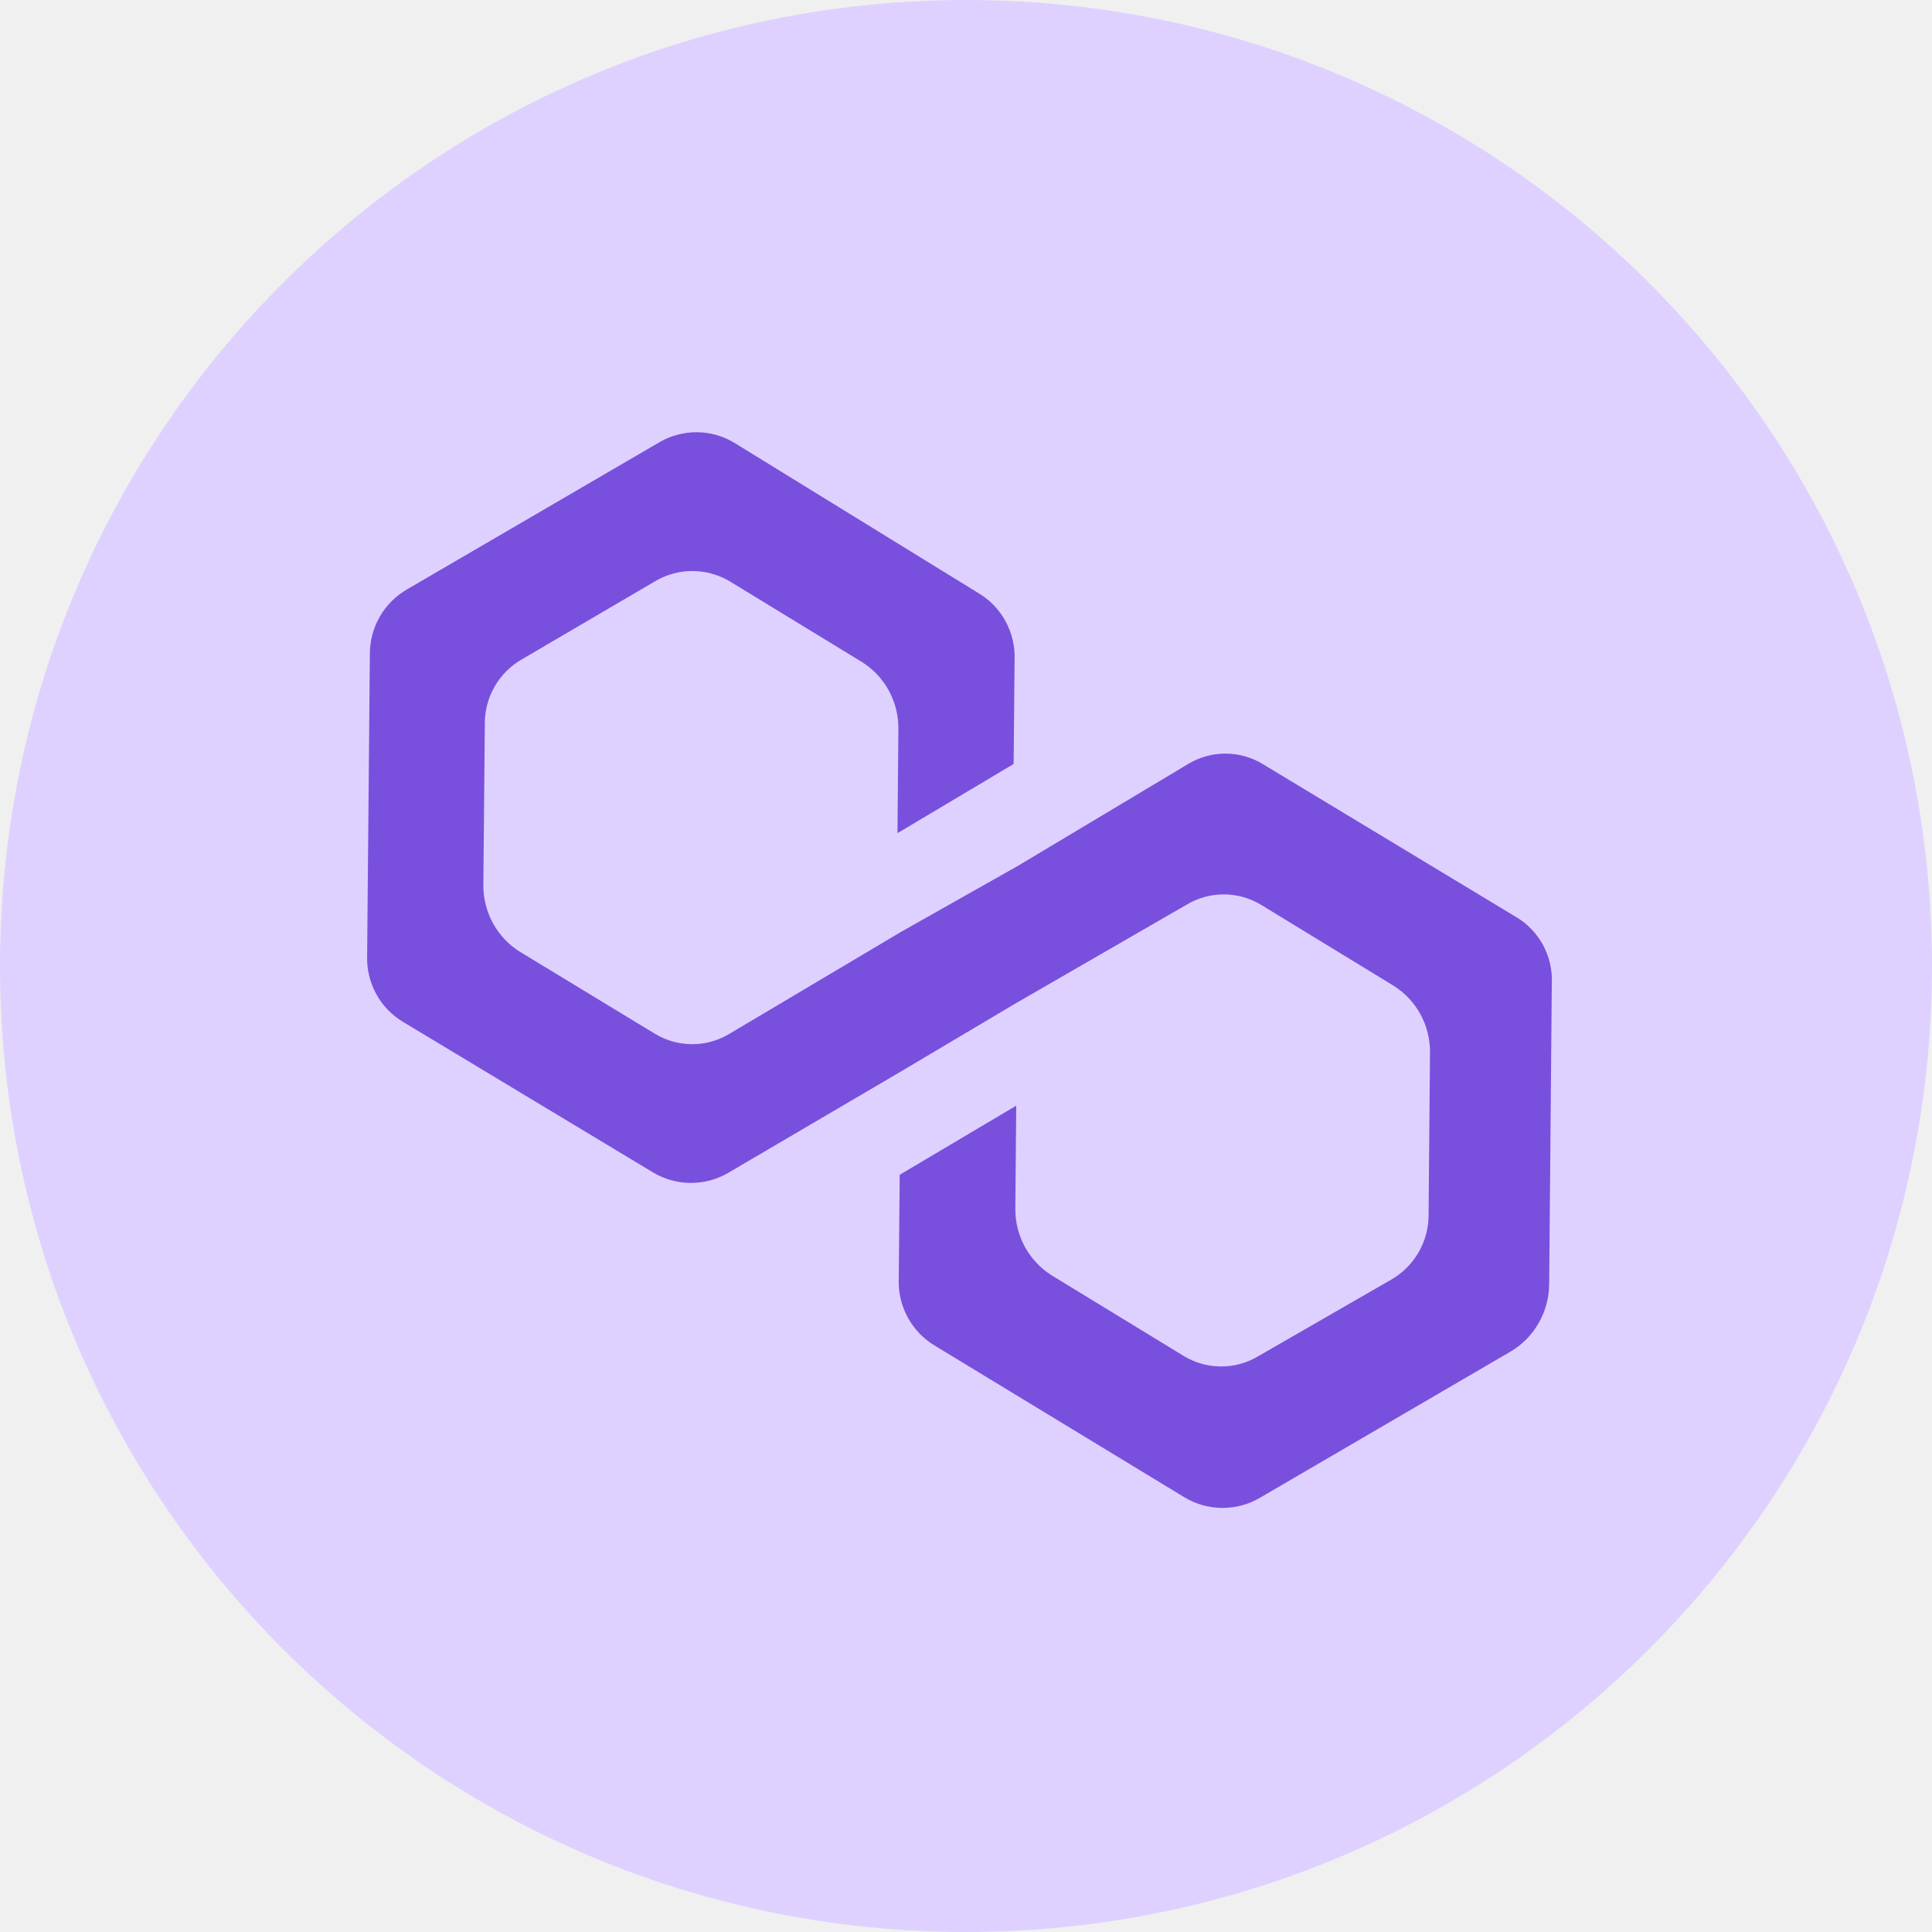
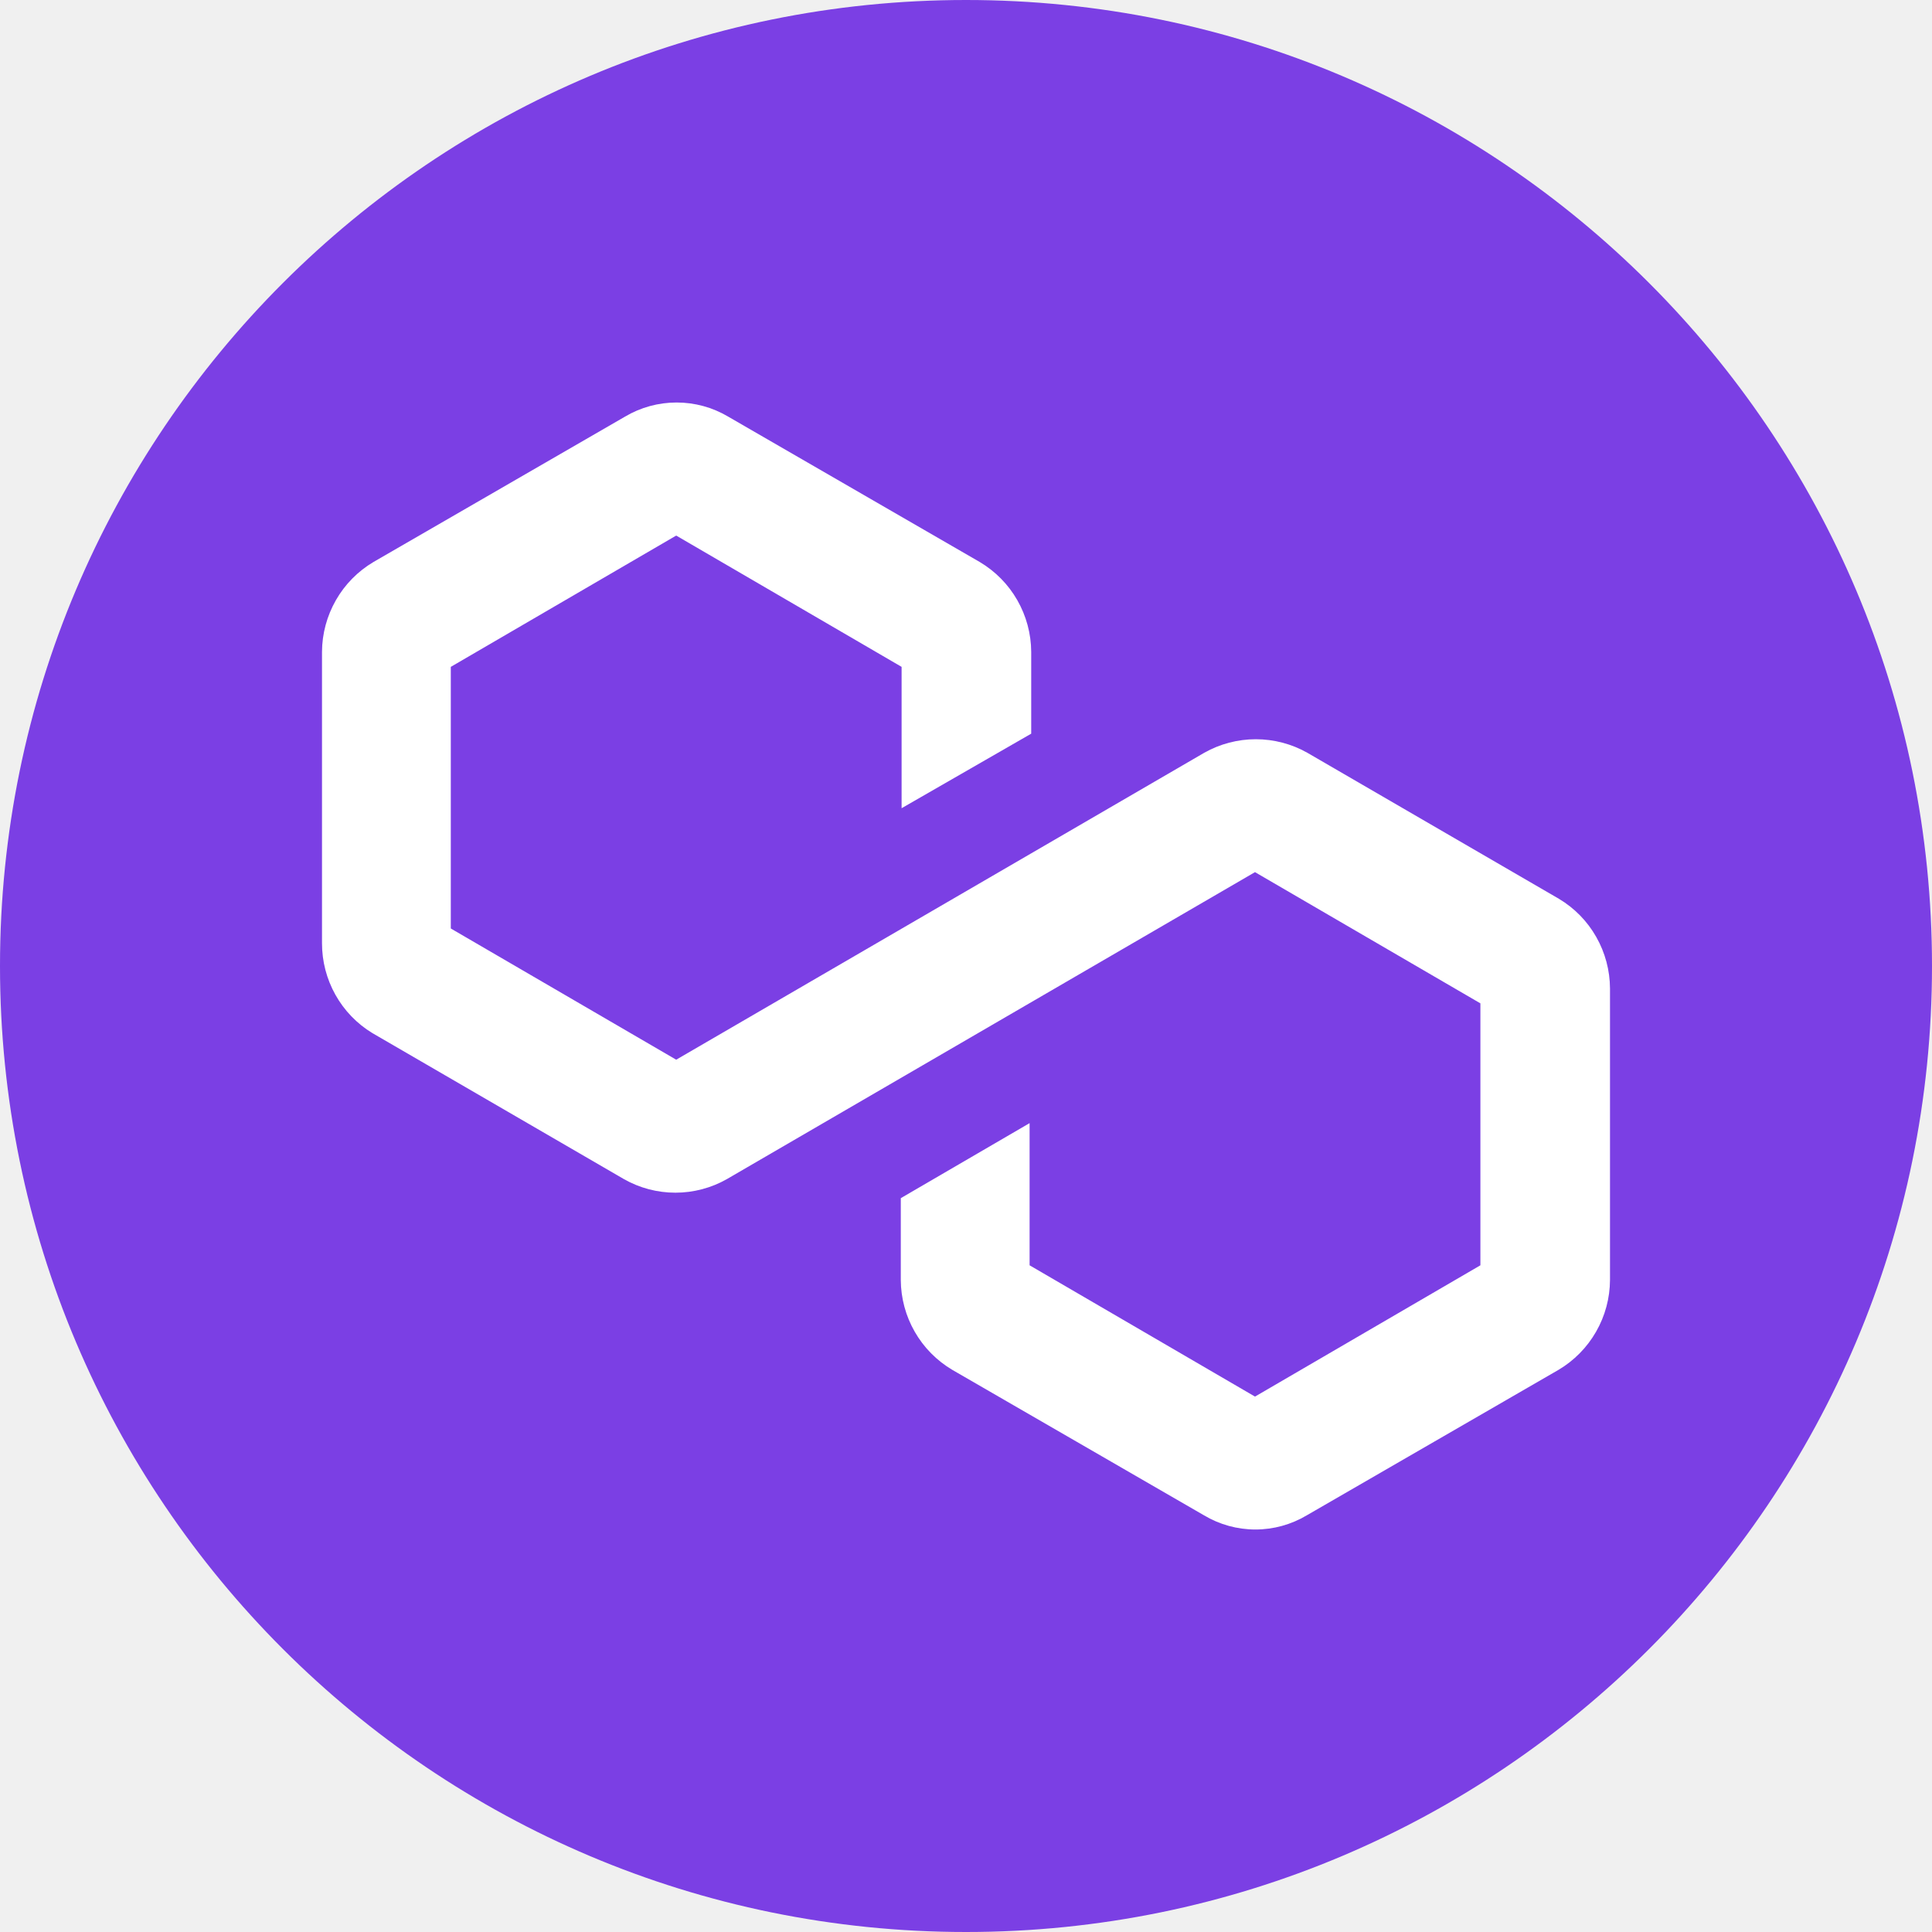
- <svg xmlns="http://www.w3.org/2000/svg" width="32" height="32" viewBox="0 0 32 32" fill="none">
-   <circle cx="16" cy="16" r="16" fill="#DFD1FF" />
-   <path d="M20.92 12.658C20.735 12.544 20.523 12.484 20.307 12.482C20.091 12.48 19.878 12.537 19.691 12.647L16.857 14.343L14.927 15.433L12.07 17.13C11.884 17.24 11.671 17.297 11.455 17.295C11.238 17.293 11.027 17.232 10.842 17.119L8.611 15.764C8.423 15.647 8.269 15.483 8.163 15.288C8.058 15.093 8.003 14.874 8.006 14.652L8.03 12.017C8.024 11.793 8.079 11.572 8.189 11.378C8.299 11.184 8.46 11.023 8.654 10.915L10.86 9.622C11.047 9.513 11.261 9.456 11.478 9.458C11.695 9.46 11.908 9.52 12.094 9.633L14.276 10.965C14.463 11.082 14.617 11.246 14.723 11.441C14.829 11.636 14.883 11.855 14.88 12.078L14.865 13.8L16.789 12.654L16.805 10.932C16.814 10.709 16.762 10.487 16.656 10.291C16.549 10.095 16.392 9.932 16.2 9.82L12.158 7.331C11.972 7.22 11.761 7.161 11.545 7.159C11.33 7.157 11.117 7.213 10.93 7.32L6.75 9.757C6.56 9.865 6.402 10.021 6.292 10.211C6.182 10.401 6.125 10.617 6.126 10.837L6.081 15.819C6.072 16.043 6.123 16.265 6.23 16.461C6.336 16.657 6.494 16.82 6.686 16.932L10.821 19.422C11.007 19.532 11.218 19.591 11.434 19.593C11.65 19.595 11.862 19.54 12.05 19.433L14.884 17.77L16.814 16.624L19.648 14.988C19.837 14.873 20.054 14.813 20.274 14.814C20.495 14.815 20.711 14.877 20.899 14.994L23.081 16.326C23.268 16.443 23.422 16.607 23.528 16.802C23.634 16.997 23.688 17.216 23.685 17.438L23.662 20.096C23.667 20.319 23.611 20.54 23.501 20.734C23.391 20.928 23.231 21.088 23.037 21.198L20.832 22.468C20.645 22.578 20.432 22.635 20.216 22.633C20 22.631 19.788 22.57 19.603 22.457L17.421 21.125C17.234 21.008 17.08 20.844 16.974 20.649C16.868 20.454 16.814 20.235 16.817 20.012L16.832 18.313L14.902 19.458L14.886 21.18C14.877 21.403 14.929 21.625 15.035 21.821C15.142 22.017 15.299 22.18 15.491 22.293L19.626 24.805C19.812 24.915 20.023 24.974 20.239 24.976C20.455 24.978 20.667 24.923 20.855 24.816L25.034 22.378C25.223 22.263 25.379 22.102 25.488 21.909C25.598 21.716 25.656 21.498 25.659 21.276L25.703 16.294C25.714 16.07 25.663 15.848 25.557 15.651C25.45 15.455 25.291 15.292 25.099 15.181L20.92 12.658Z" fill="#7950DD" />
+ <svg xmlns="http://www.w3.org/2000/svg" width="24" height="24" viewBox="0 0 24 24" fill="none">
+   <g clip-path="url(#clip0_5284_6348)">
+     <path d="M12 24C18.627 24 24 18.627 24 12C24 5.373 18.627 0 12 0C5.373 0 0 5.373 0 12C0 18.627 5.373 24 12 24Z" fill="#7B3FE4" />
+     <path d="M20 12.28V15.9C19.999 16.126 19.939 16.348 19.827 16.543C19.715 16.739 19.554 16.902 19.36 17.017L16.235 18.823C16.041 18.939 15.82 19 15.595 19C15.37 19 15.149 18.939 14.955 18.823L11.83 17.017C11.636 16.902 11.475 16.739 11.363 16.543C11.251 16.348 11.191 16.126 11.19 15.9V14.884L12.79 13.952V15.718L15.59 17.349L18.39 15.718V12.464L15.59 10.834L9.03 14.647C8.835 14.758 8.614 14.816 8.39 14.816C8.166 14.816 7.945 14.758 7.75 14.647L4.625 12.833C4.434 12.717 4.276 12.553 4.167 12.358C4.057 12.162 4 11.942 4 11.718V8.098C4.001 7.872 4.061 7.651 4.173 7.455C4.285 7.259 4.446 7.096 4.64 6.981L7.765 5.175C7.959 5.06 8.18 5 8.405 5C8.63 5 8.851 5.06 9.045 5.175L12.17 6.981C12.364 7.096 12.525 7.259 12.637 7.455C12.749 7.651 12.809 7.872 12.81 8.098V9.114L11.2 10.04V8.284L8.4 6.653L5.6 8.284V11.534L8.4 13.164L14.96 9.351C15.155 9.241 15.376 9.183 15.6 9.183C15.824 9.183 16.045 9.241 16.24 9.351L19.365 11.165C19.558 11.28 19.718 11.443 19.829 11.639C19.94 11.834 19.999 12.055 20 12.28Z" fill="white" />
+   </g>
+   <defs>
+     <clipPath id="clip0_5284_6348">
+       <rect width="24" height="24" fill="white" />
+     </clipPath>
+   </defs>
</svg>
